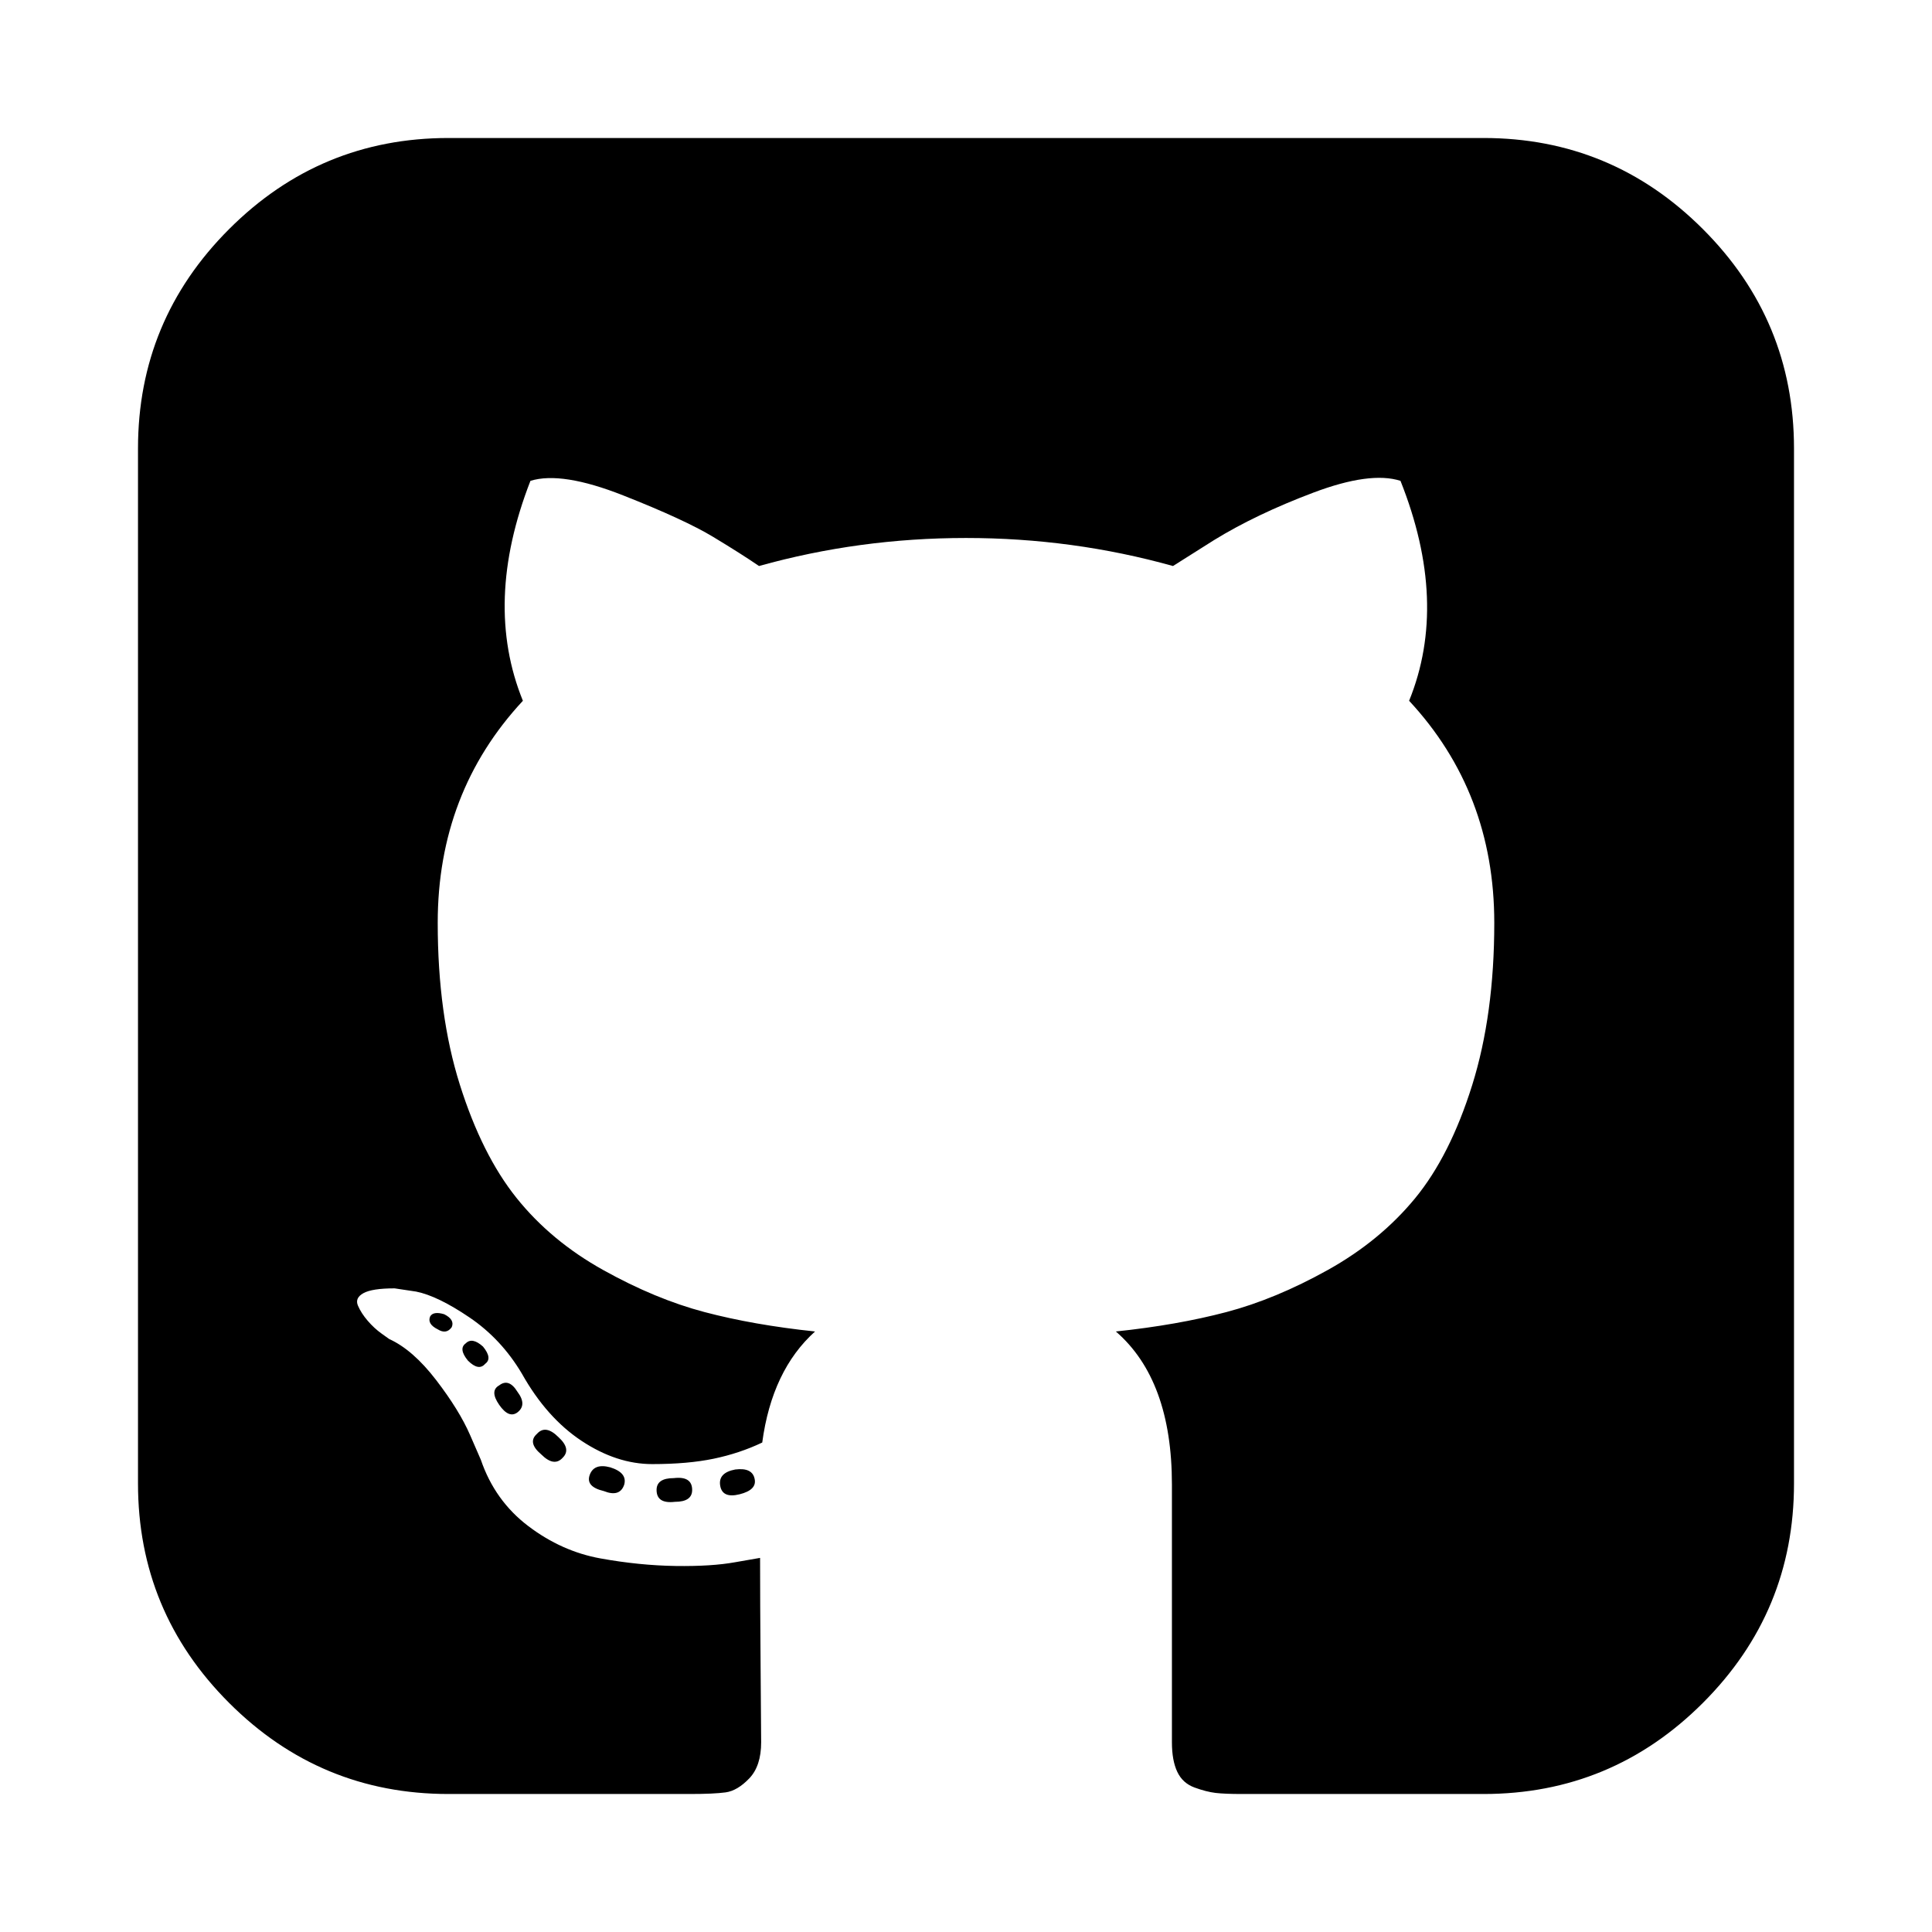
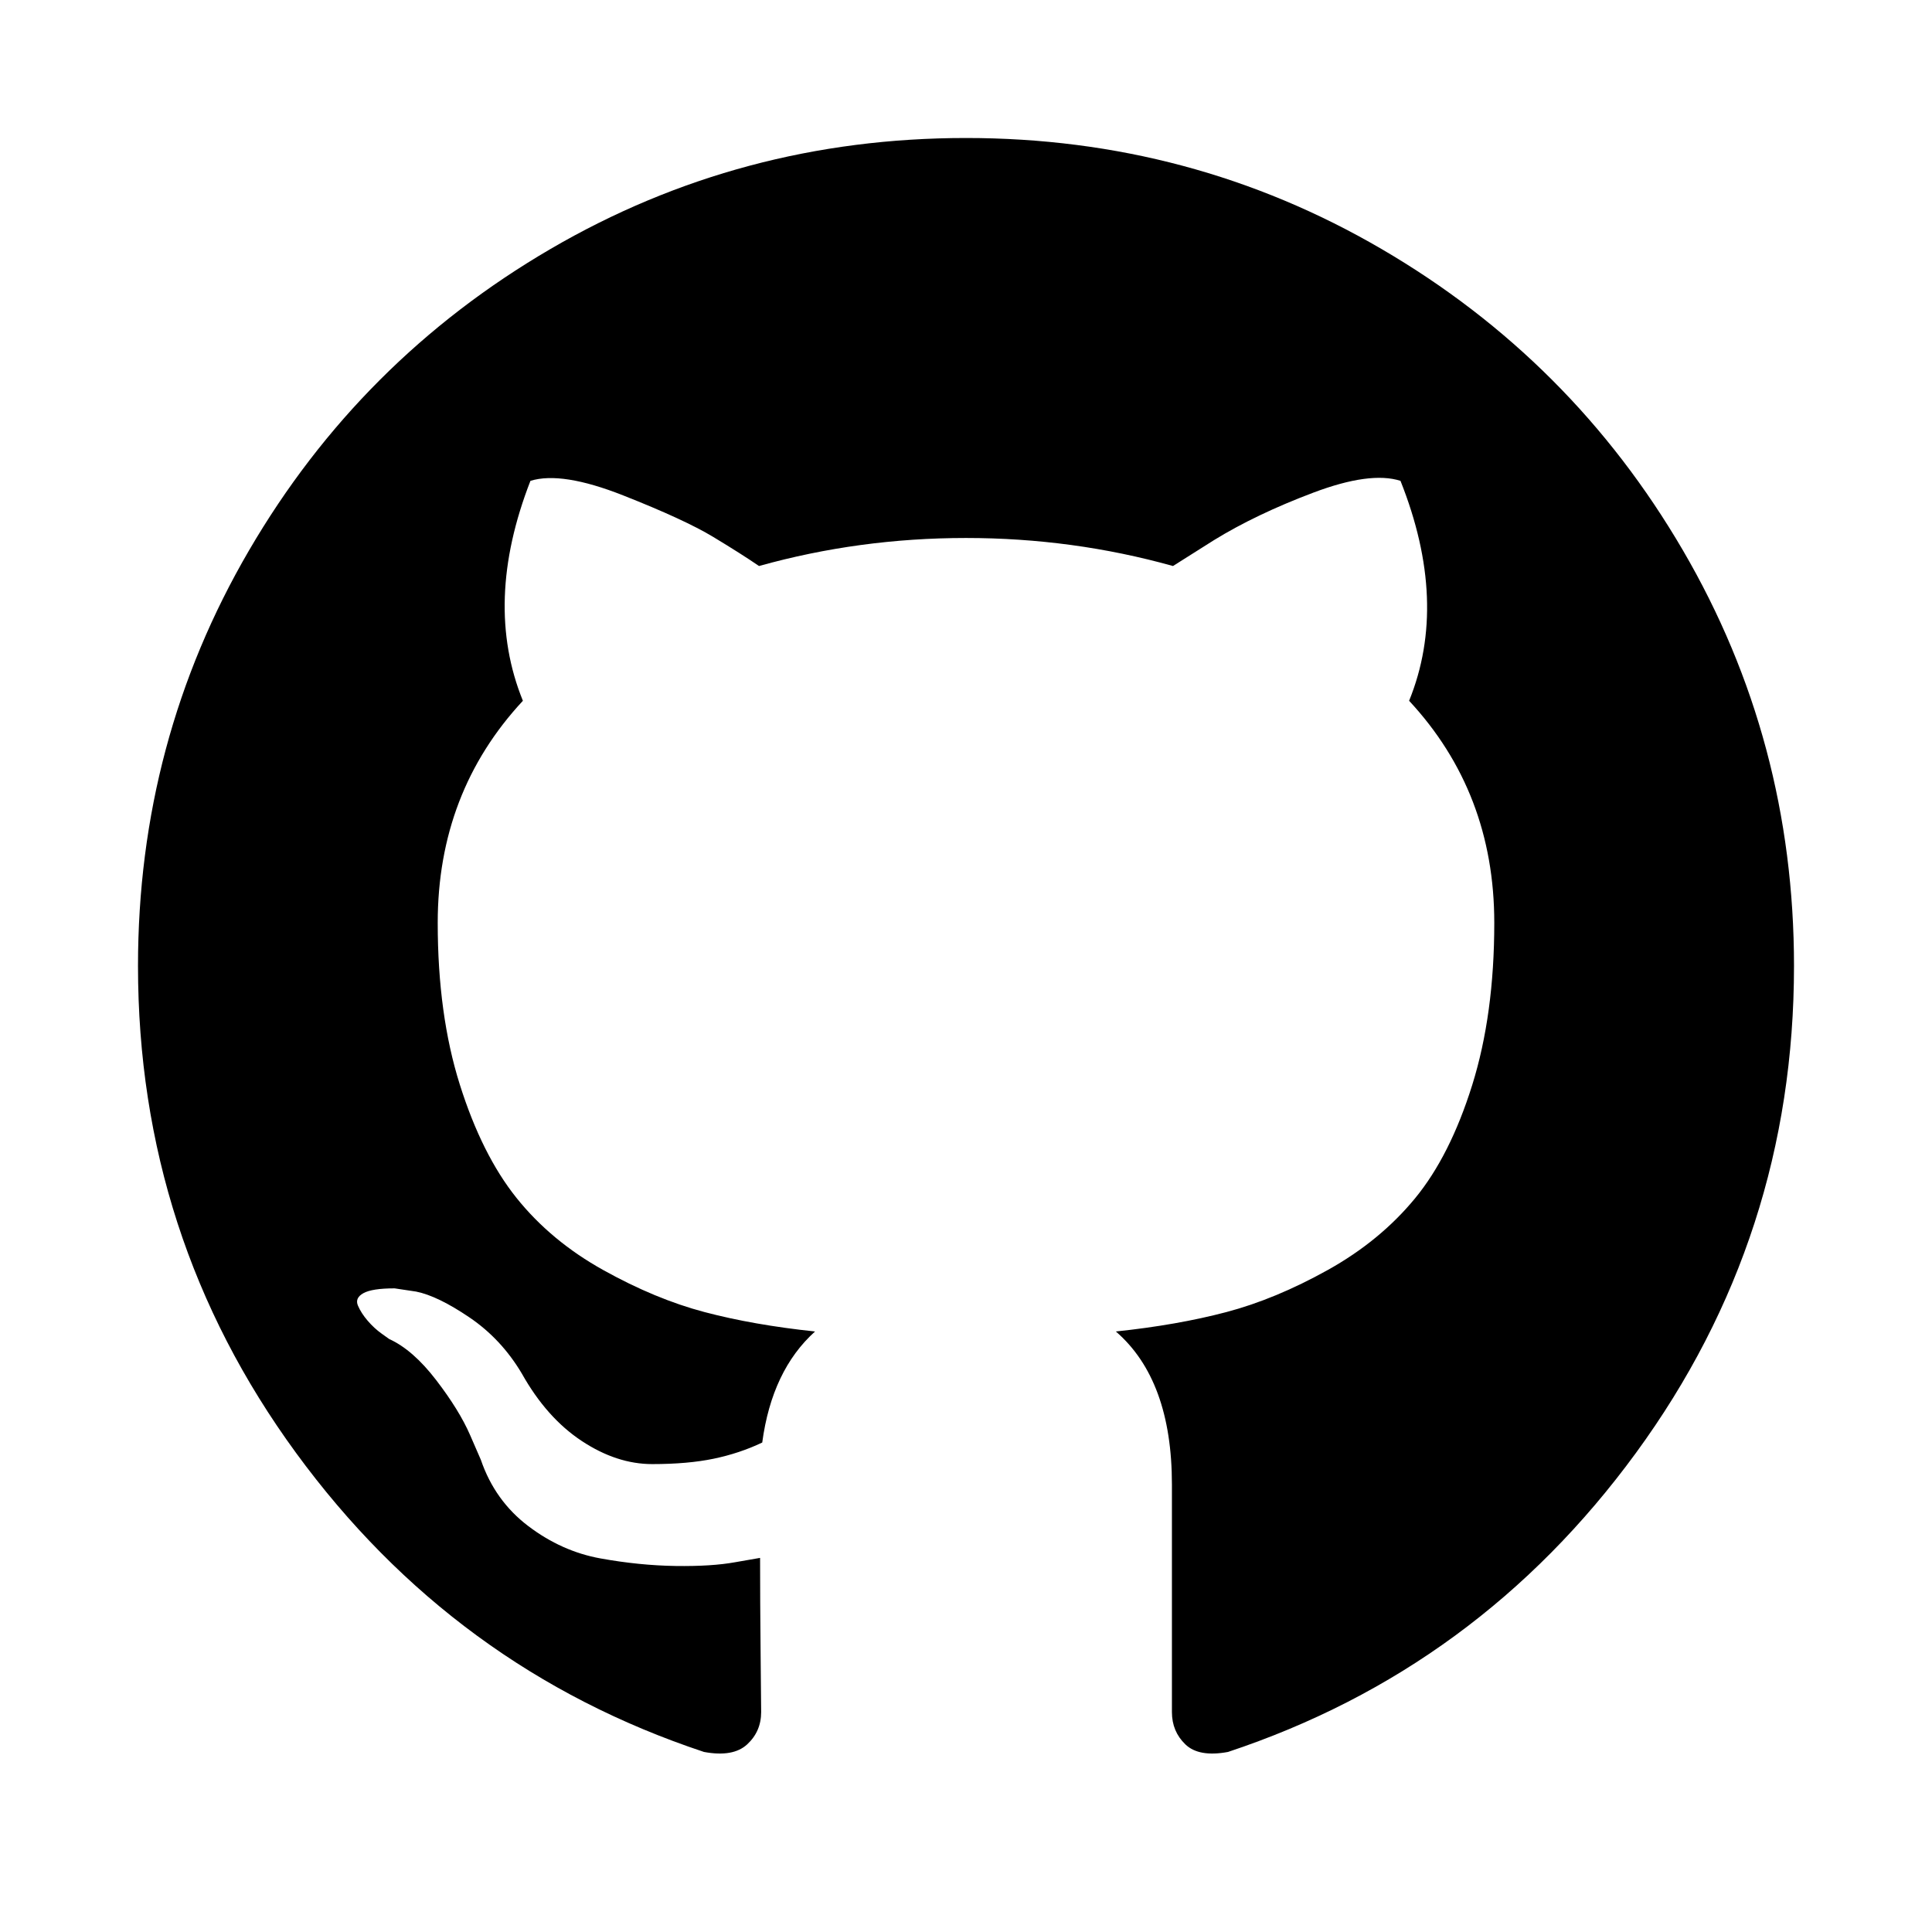
<svg xmlns="http://www.w3.org/2000/svg" viewBox="0 0 1792 1792">
-   <path d="M522 1352q-8 9-20-3-13-11-4-19 8-9 20 3 12 11 4 19zm-42-61q9 12 0 19-8 6-17-7t0-18q9-7 17 6zm-61-60q-5 7-13 2-10-5-7-12 3-5 13-2 10 5 7 12zm31 34q-6 7-16-3-9-11-2-16 6-6 16 3 9 11 2 16zm129 112q-4 12-19 6-17-4-13-15t19-7q16 5 13 16zm63 5q0 11-16 11-17 2-17-11 0-11 16-11 17-2 17 11zm58-10q2 10-14 14t-18-8 14-15q16-2 18 9zm964-956v960q0 119-84.5 203.5t-203.5 84.5h-224q-16 0-24.5-1t-19.5-5-16-14.5-5-27.5v-239q0-97-52-142 57-6 102.5-18t94-39 81-66.5 53-105 20.5-150.5q0-121-79-206 37-91-8-204-28-9-81 11t-92 44l-38 24q-93-26-192-26t-192 26q-16-11-42.5-27t-83.5-38.5-86-13.5q-44 113-7 204-79 85-79 206 0 85 20.5 150t52.5 105 80.5 67 94 39 102.5 18q-40 36-49 103-21 10-45 15t-57 5-65.5-21.5-55.5-62.5q-19-32-48.5-52t-49.5-24l-20-3q-21 0-29 4.5t-5 11.5 9 14 13 12l7 5q22 10 43.5 38t31.5 51l10 23q13 38 44 61.5t67 30 69.5 7 55.5-3.5l23-4q0 38 .5 103t.5 68q0 22-11 33.5t-22 13-33 1.5h-224q-119 0-203.5-84.5t-84.5-203.5v-960q0-119 84.5-203.5t203.5-84.5h960q119 0 203.5 84.5t84.5 203.5z" />
+   <path d="M1664 896q0 251-146.5 451.5t-378.5 277.5q-27 5-39.5-7t-12.5-30v-211q0-97-52-142 57-6 102.5-18t94-39 81-66.5 53-105 20.5-150.5q0-121-79-206 37-91-8-204-28-9-81 11t-92 44l-38 24q-93-26-192-26t-192 26q-16-11-42.5-27t-83.5-38.5-86-13.5q-44 113-7 204-79 85-79 206 0 85 20.5 150t52.5 105 80.5 67 94 39 102.5 18q-40 36-49 103-21 10-45 15t-57 5-65.5-21.5-55.5-62.5q-19-32-48.5-52t-49.5-24l-20-3q-21 0-29 4.5t-5 11.5 9 14 13 12l7 5q22 10 43.5 38t31.5 51l10 23q13 38 44 61.5t67 30 69.5 7 55.5-3.5l23-4q0 38 .5 89t.5 54q0 18-13 30t-40 7q-232-77-378.5-277.5t-146.5-451.5q0-209 103-385.5t279.5-279.5 385.5-103 385.5 103 279.5 279.5 103 385.5z" />
</svg>
